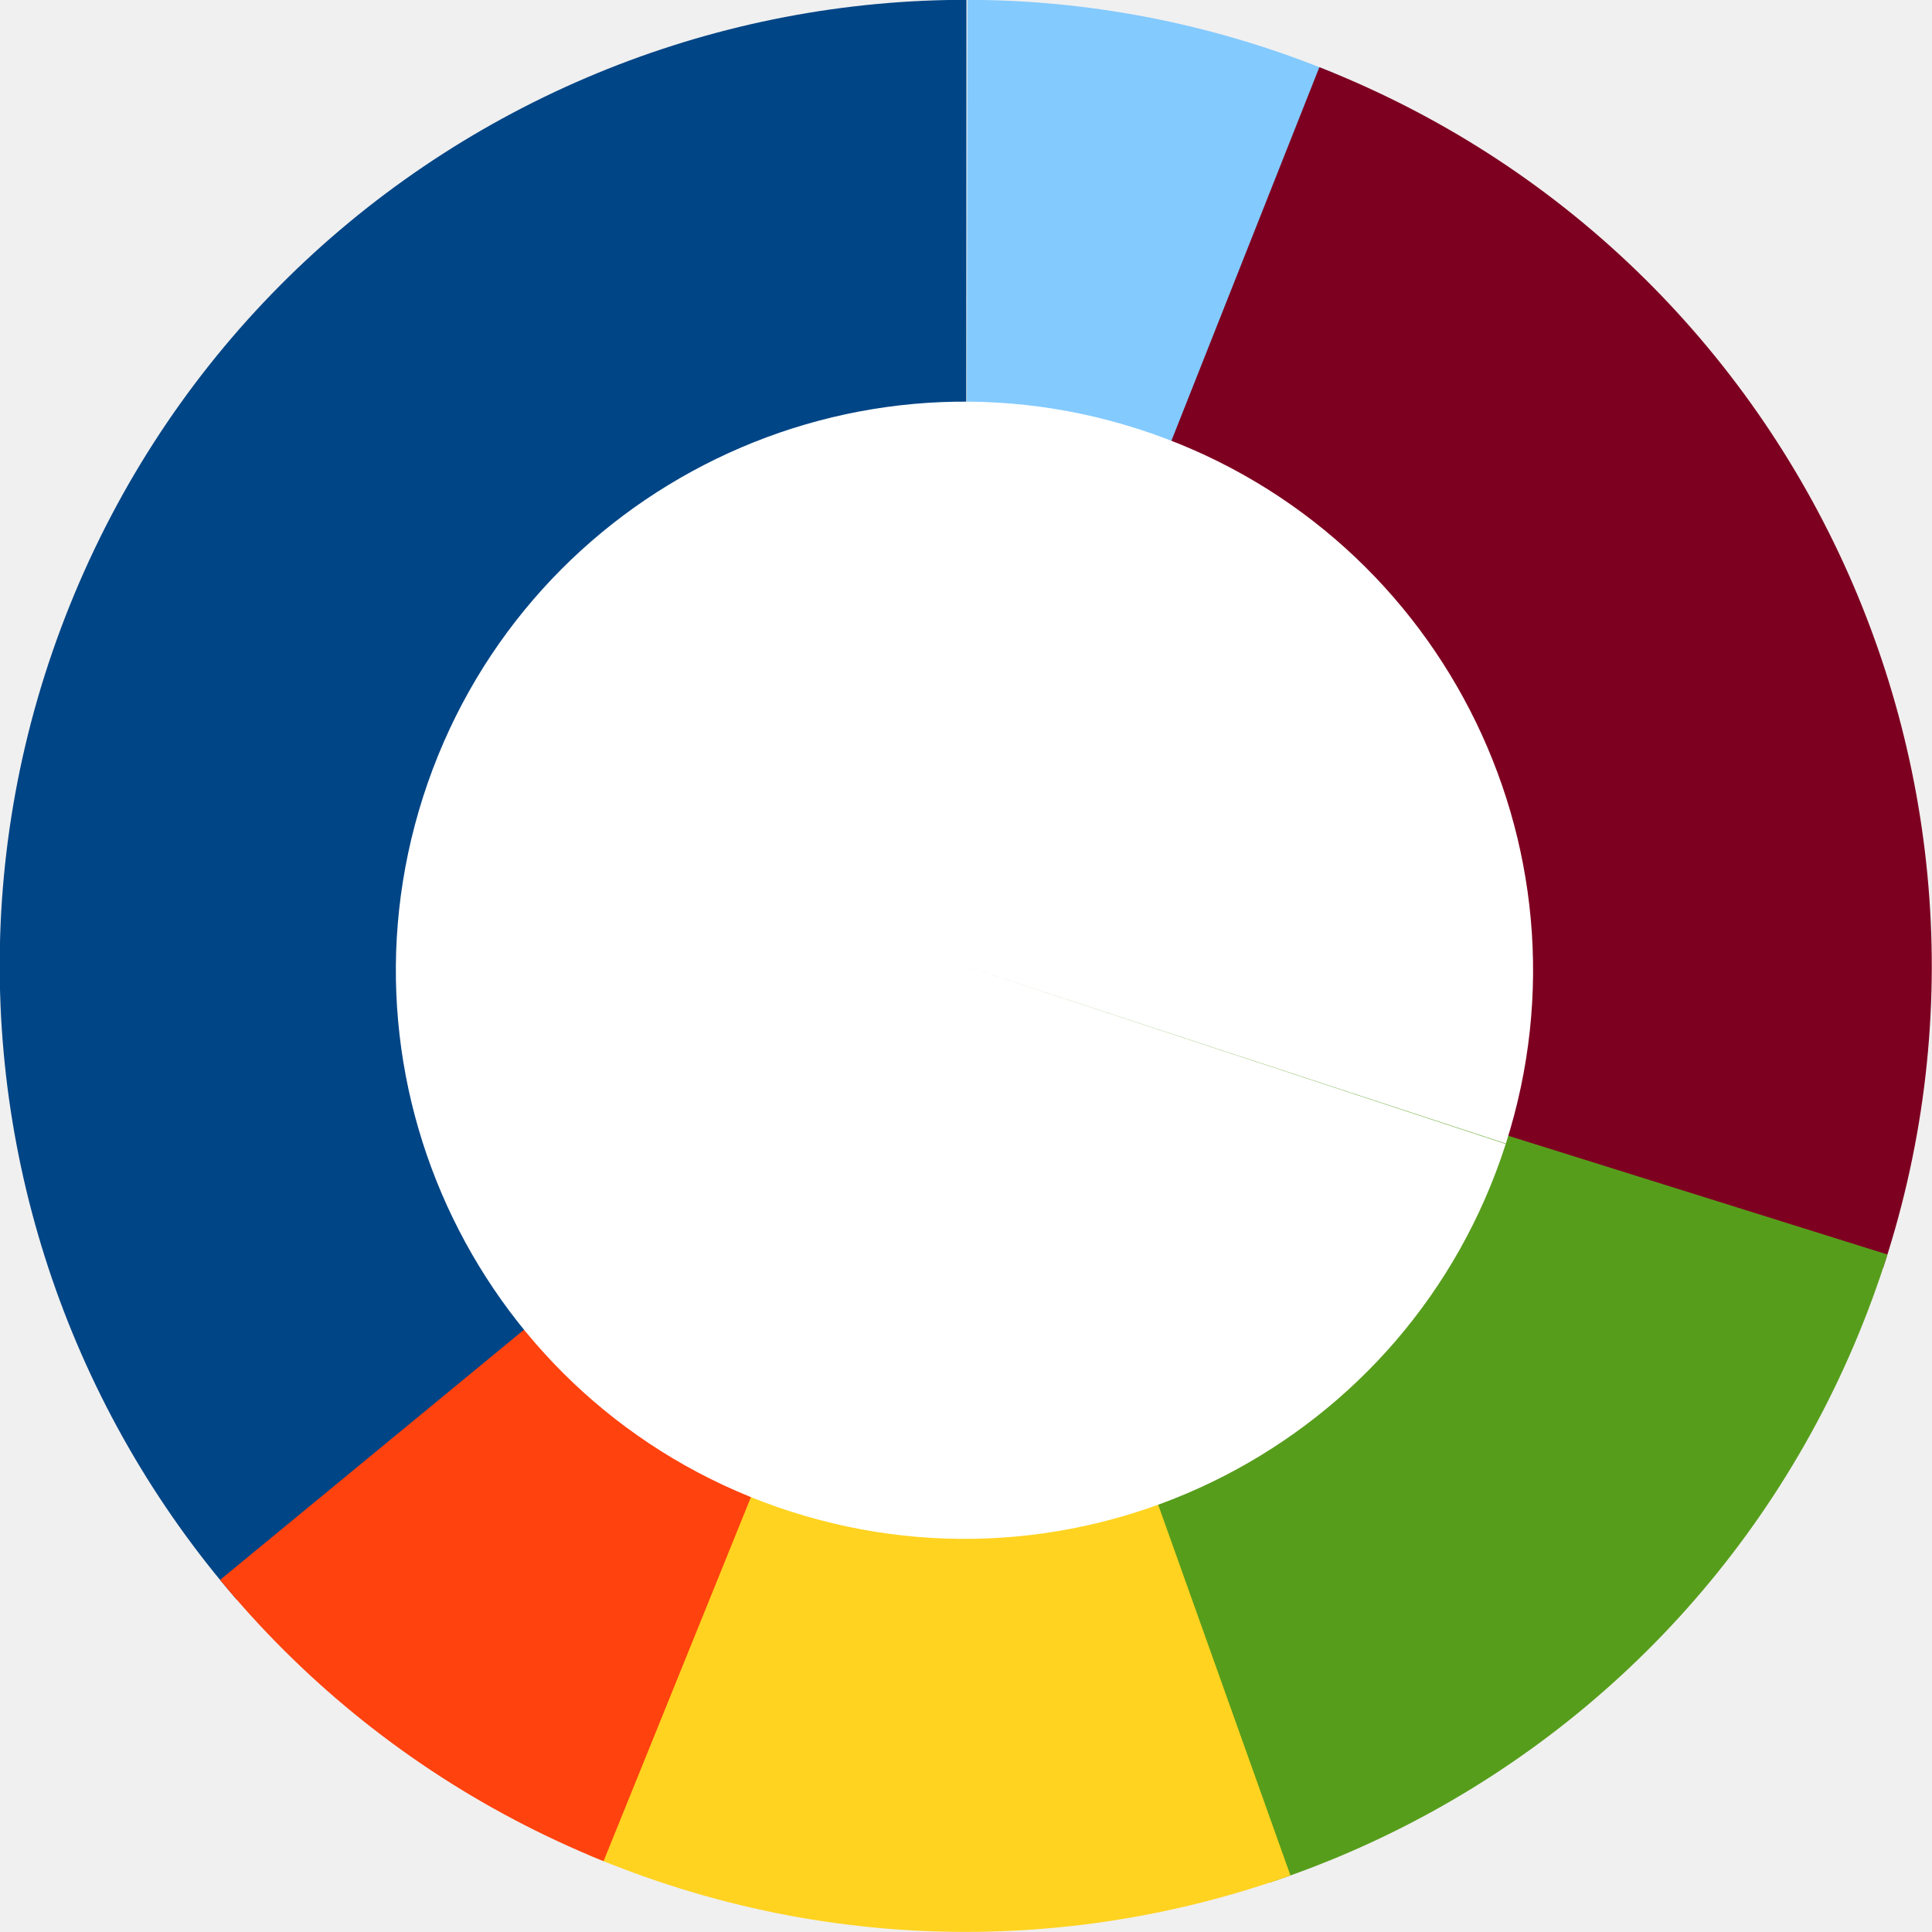
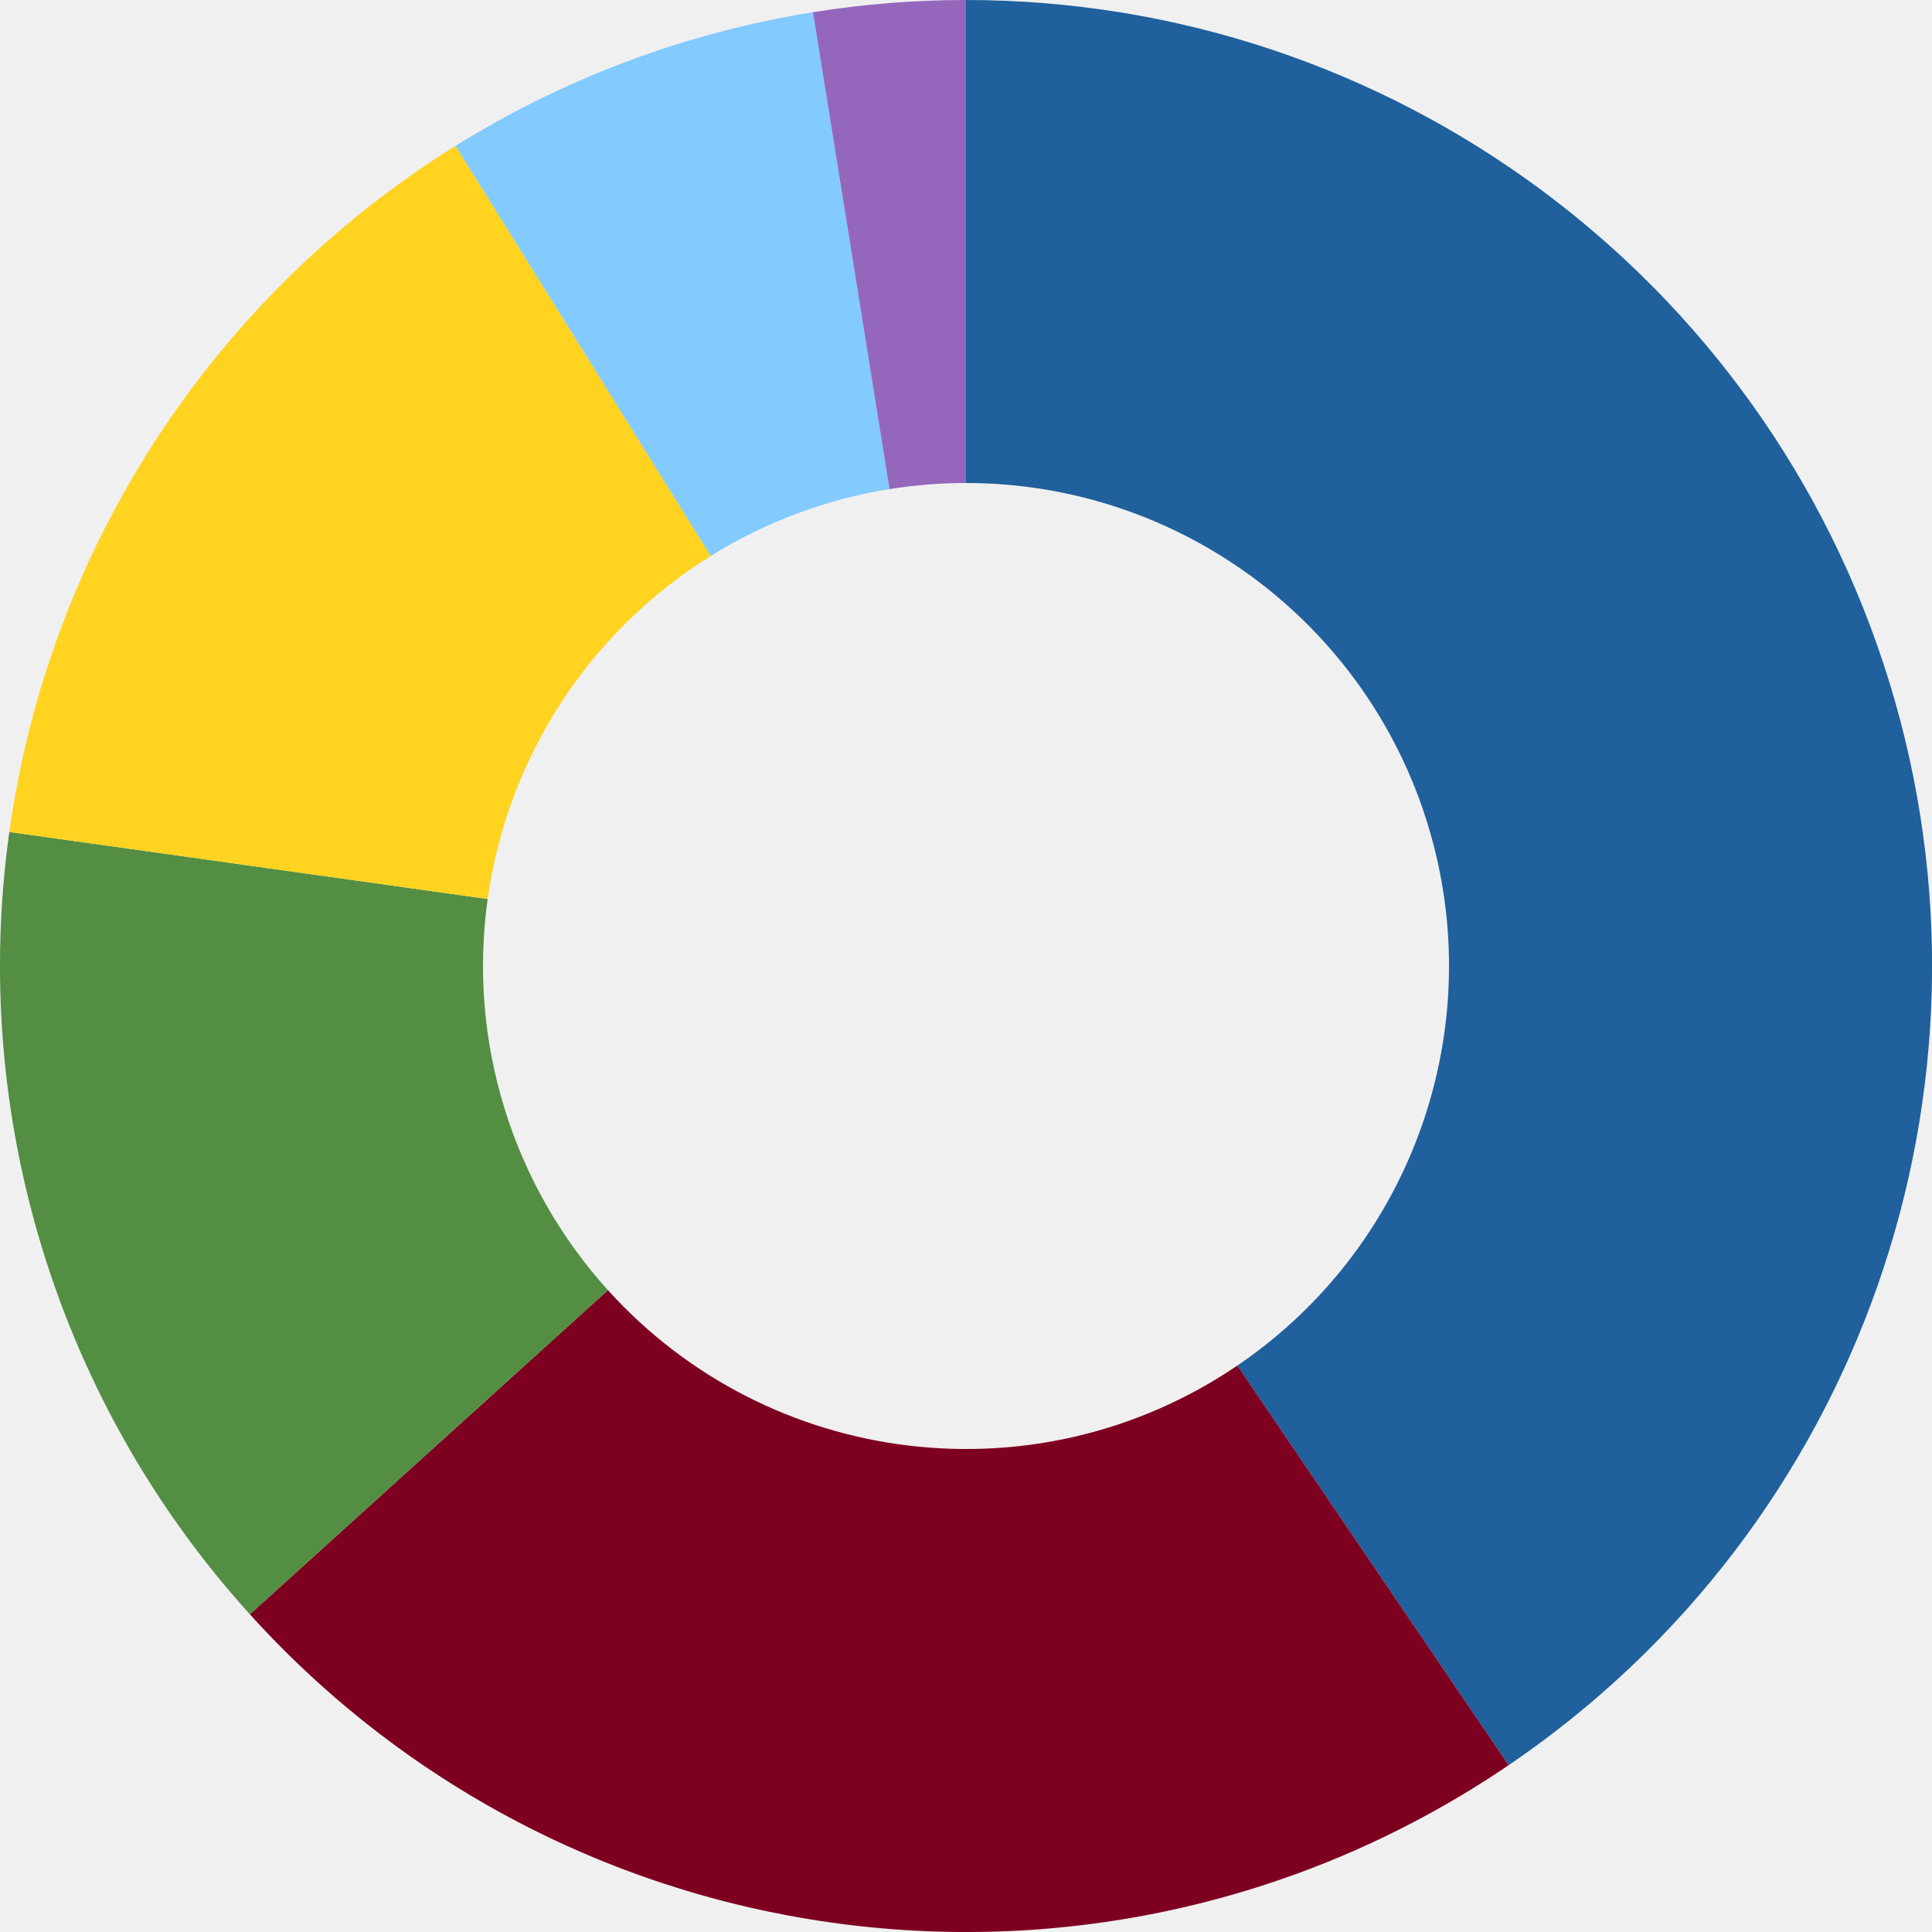
- <svg xmlns="http://www.w3.org/2000/svg" id="svg2" width="359.966" height="359.981" version="1.0">
-   <defs id="defs5">
-     <clipPath clipPathUnits="userSpaceOnUse" id="clipPath2446">
-       <path style="fill:#ffffff;fill-opacity:1;stroke:none" id="path2448" d="M 290.097,777.262 A 179.949,179.949 0 1 1 291.526,777.833" />
-     </clipPath>
-     <clipPath clipPathUnits="userSpaceOnUse" id="clipPath2450">
-       <path style="fill:#ffffff;fill-opacity:1;stroke:none" id="path2452" d="M 290.097,777.262 A 179.949,179.949 0 1 1 291.526,777.833" />
-     </clipPath>
-     <clipPath clipPathUnits="userSpaceOnUse" id="clipPath2454">
-       <path style="fill:#ffffff;fill-opacity:1;stroke:none" id="path2456" d="M 290.097,777.262 A 179.949,179.949 0 1 1 291.526,777.833" />
-     </clipPath>
-     <clipPath clipPathUnits="userSpaceOnUse" id="clipPath2458">
-       <path style="fill:#ffffff;fill-opacity:1;stroke:none" id="path2460" d="M 290.097,777.262 A 179.949,179.949 0 1 1 291.526,777.833" transform="translate(0.4754537,3.6590895e-4)" />
-     </clipPath>
-     <clipPath clipPathUnits="userSpaceOnUse" id="clipPath2462">
-       <path style="fill:#ffffff;fill-opacity:1;stroke:none" id="path2464" d="M 290.097,777.262 A 179.949,179.949 0 1 1 291.526,777.833" />
-     </clipPath>
-     <clipPath clipPathUnits="userSpaceOnUse" id="clipPath2466">
-       <path style="fill:#ffffff;fill-opacity:1;stroke:none" id="path2468" d="M 290.097,777.262 A 179.949,179.949 0 1 1 291.526,777.833" />
-     </clipPath>
-   </defs>
-   <path style="fill:#004586;fill-opacity:1;stroke:none" id="path2410" d="M 128.116,809.959 A 304.092,304.092 0 0 1 357.772,306.37 L 357.621,610.461 z" clip-path="url(#clipPath2466)" transform="translate(-177.6381,-430.4784)" />
-   <path style="fill:#83caff;fill-opacity:1;stroke:none" id="path3184" d="M 358.096,306.37 A 304.092,304.092 0 0 1 473.226,329.201 L 357.621,610.461 z" clip-path="url(#clipPath2462)" transform="translate(-177.6381,-430.4784)" />
-   <path style="fill:#7e0021;fill-opacity:1;stroke:none" id="path3186" d="M 469.593,327.735 A 304.092,304.092 0 0 1 646.538,705.322 L 357.621,610.461 z" transform="translate(-178.1136,-430.4788)" clip-path="url(#clipPath2458)" />
-   <path style="fill:#579d1c;fill-opacity:1;stroke:none" id="path3192" d="M 647.817,701.333 A 304.092,304.092 0 0 1 453.169,899.152 L 357.621,610.461 z" clip-path="url(#clipPath2454)" transform="translate(-177.6381,-430.4784)" />
-   <path style="fill:#ffd320;fill-opacity:1;stroke:none" id="path3194" d="M 459.808,896.869 A 304.092,304.092 0 0 1 238.526,890.261 L 357.621,610.461 z" clip-path="url(#clipPath2450)" transform="translate(-177.6381,-430.4784)" />
-   <path style="fill:#ff420e;fill-opacity:1;stroke:none" id="path3196" d="M 243.515,892.333 A 304.092,304.092 0 0 1 122.833,803.714 L 357.621,610.461 z" clip-path="url(#clipPath2446)" transform="translate(-177.6381,-430.4784)" />
-   <path style="fill:none;fill-rule:evenodd;stroke:#000000;stroke-width:1px;stroke-linecap:butt;stroke-linejoin:miter;stroke-opacity:1" d="M -103.608,-162.832 C -103.608,-163.212 -103.608,-163.591 -103.608,-162.832 z" id="path3238" />
-   <path style="fill:#ffffff;fill-opacity:1;stroke:none" id="path2397" d="M 280.558,213.151 A 105.92,105.92 0 1 1 280.583,213.073 L 179.949,180.031 z" />
+ <svg xmlns="http://www.w3.org/2000/svg" width="400" height="400">
+   <g transform="translate(200, 200)">
+     <path d="M1.2246467991473532e-14,-200A200,200 0 0,1 112.351,165.461L56.175,82.73A100,100 0 0,0 6.123233995736766e-15,-100Z" fill="#1f609d" />
+     <path d="M112.351,165.461A200,200 0 0,1 -148.274,134.22L-74.137,67.11A100,100 0 0,0 56.175,82.73Z" fill="#7e0021" />
+     <path d="M-148.274,134.22A200,200 0 0,1 -198.066,-27.747L-99.033,-13.874A100,100 0 0,0 -74.137,67.11Z" fill="#538e42" />
+     <path d="M-198.066,-27.747A200,200 0 0,1 -105.684,-169.797L-52.842,-84.898A100,100 0 0,0 -99.033,-13.874Z" fill="#ffd320" />
+     <path d="M-105.684,-169.797A200,200 0 0,1 -31.68,-197.475L-15.84,-98.738A100,100 0 0,0 -52.842,-84.898Z" fill="#83caff" />
+     <path d="M-31.68,-197.475A200,200 0 0,1 1.4089627996560445e-13,-200L7.044813998280223e-14,-100A100,100 0 0,0 -15.84,-98.738Z" fill="#9467bd" />
+   </g>
</svg>
